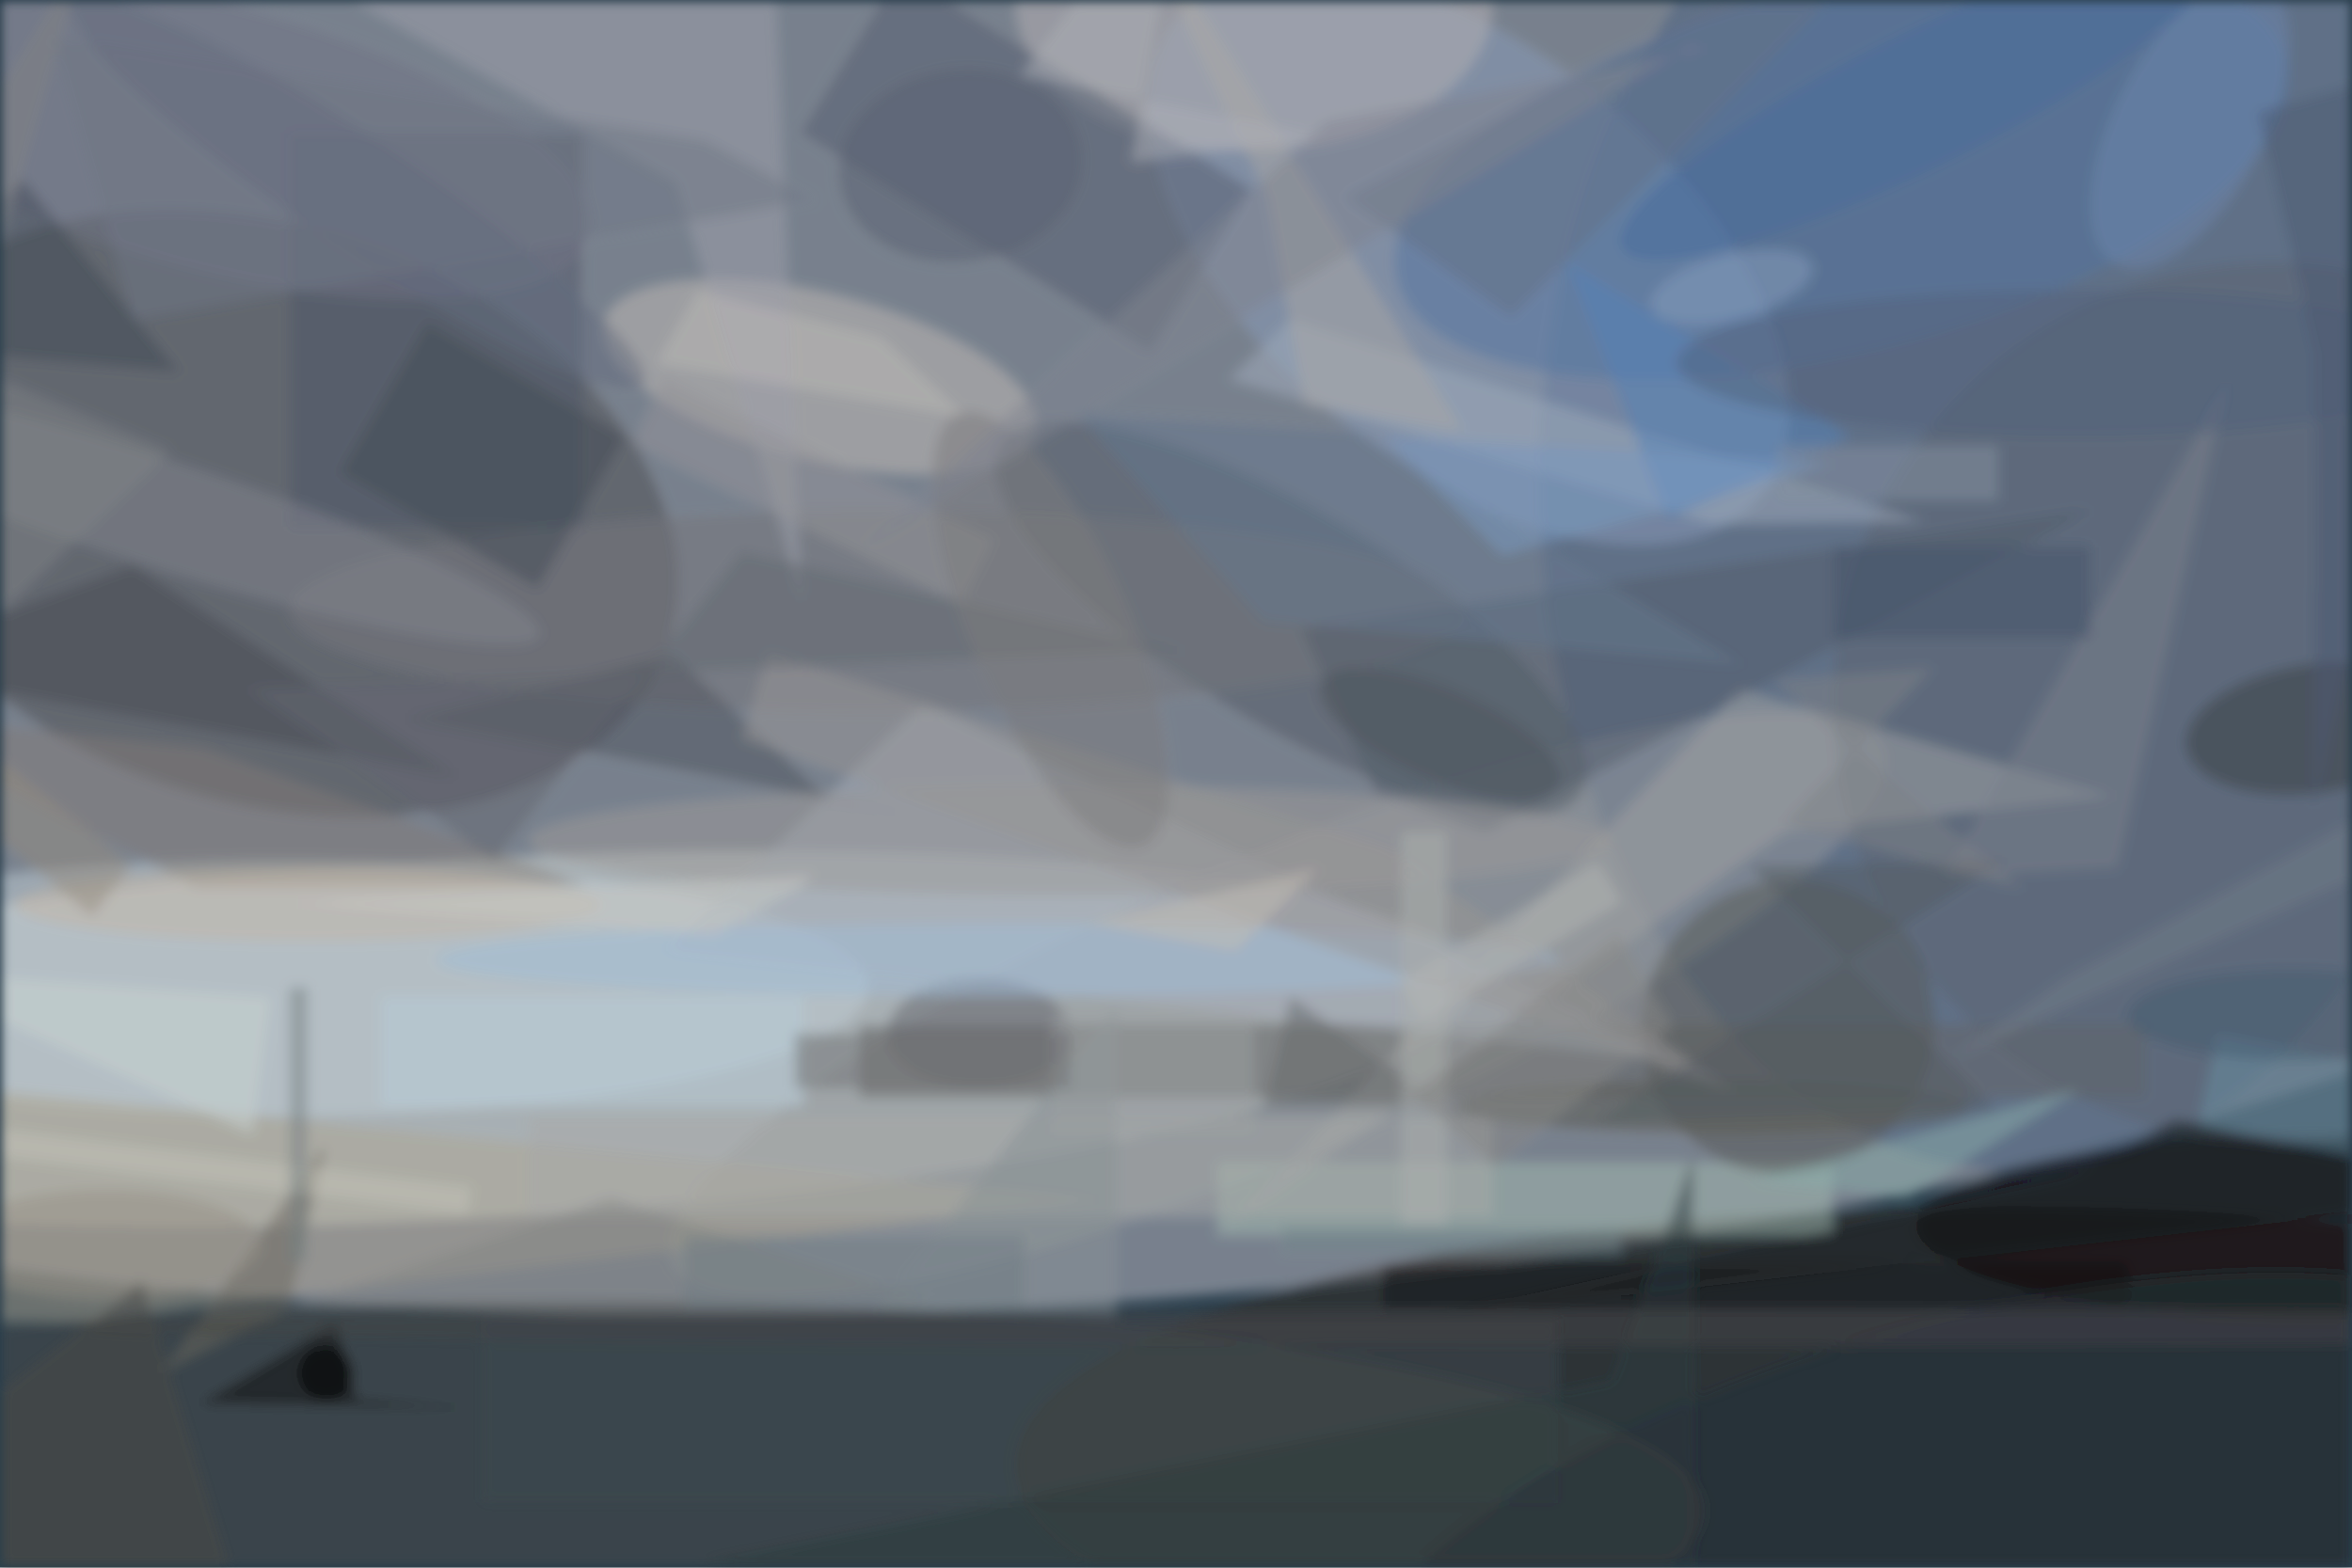
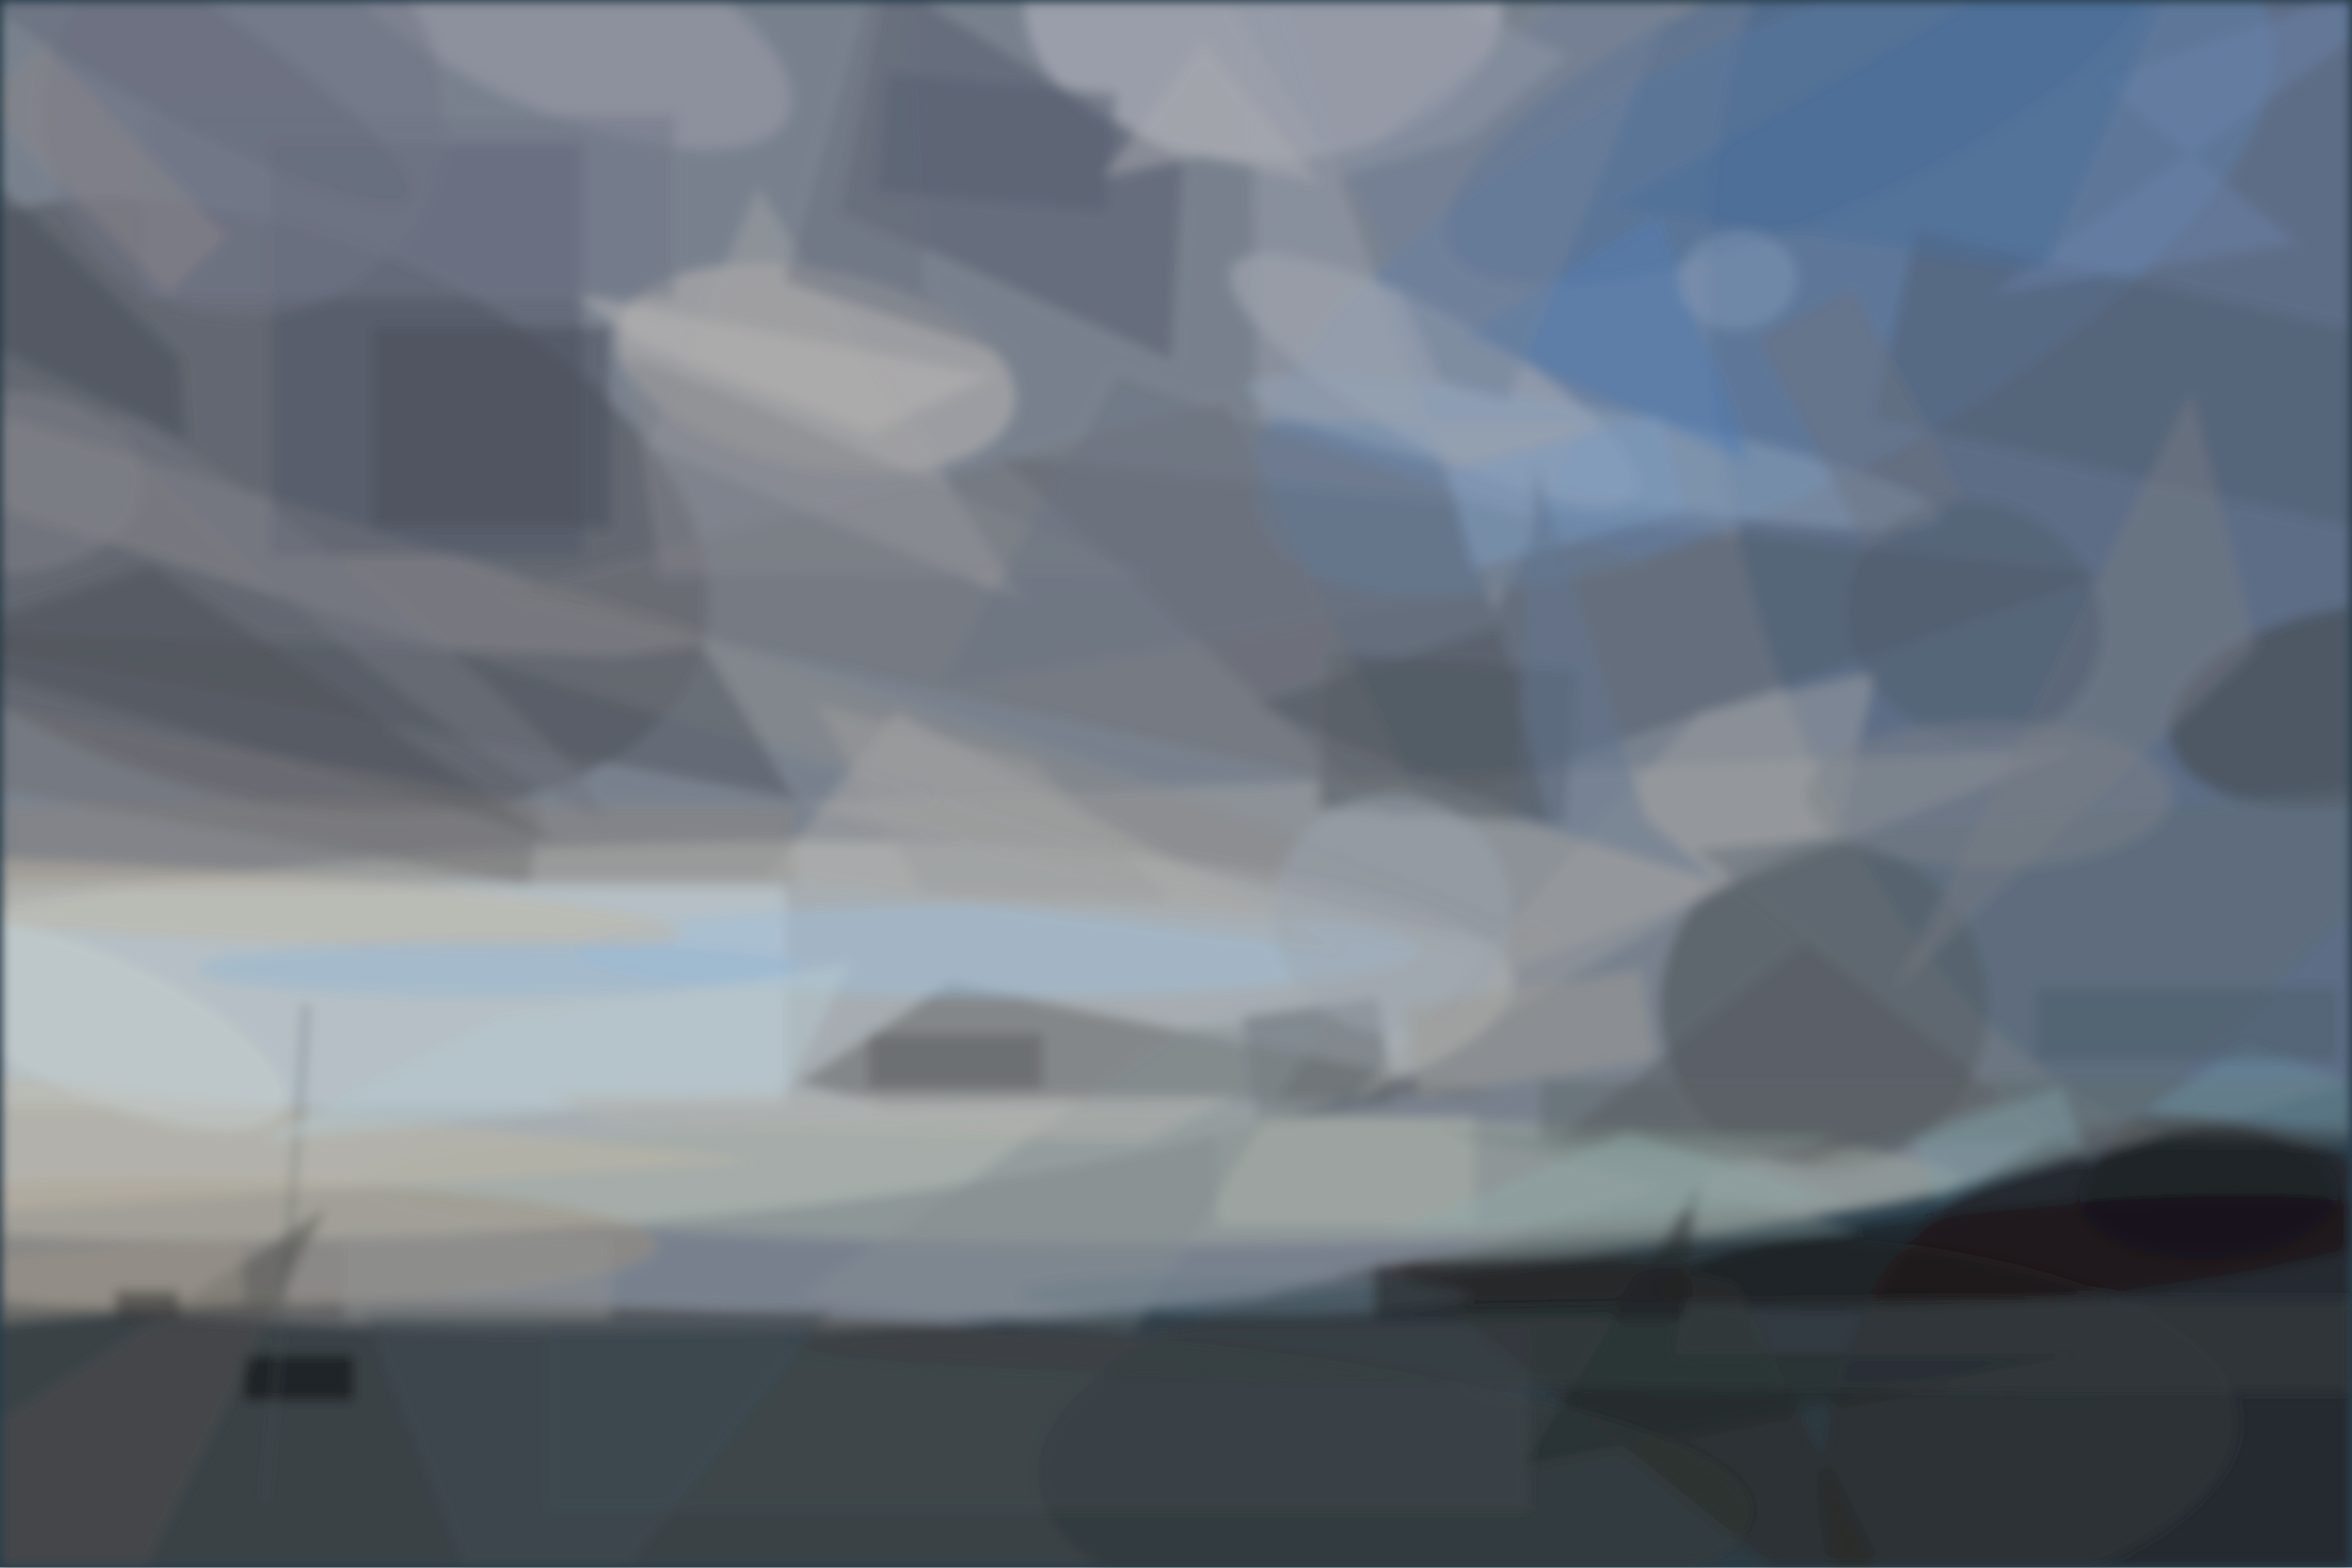
<svg xmlns="http://www.w3.org/2000/svg" viewBox="0 0 4634 3089">
  <defs />
-   <filter id="a">
+   <filter id="prefix__a">
    <feGaussianBlur stdDeviation="12" />
  </filter>
  <rect width="100%" height="100%" fill="#283d4b" />
-   <g filter="url(#a)">
-     <g fill-opacity=".5" transform="translate(9 9) scale(18.10156)">
-       <circle r="1" fill="#c9c7d1" transform="matrix(228.2951 -12.76368 4.4376 79.37216 109.2 62.3)" />
-       <circle r="1" fill="#d8dfda" transform="matrix(1.0962 19.56243 -109.3189 6.12578 50.5 112.6)" />
-       <ellipse cx="219" cy="52" fill="#486081" rx="52" ry="75" />
-       <circle r="1" fill="#4b4c53" transform="matrix(-44.1156 -14.07908 9.54668 -29.9137 28.2 55.4)" />
-       <circle r="1" fill="#979b9c" transform="matrix(-65.97405 28.14032 -6.41439 -15.03832 138.6 108.9)" />
-       <ellipse cx="217" cy="159" fill="#2f2a24" rx="107" ry="28" />
-       <circle r="1" fill="#c3bcb7" transform="matrix(-2.23464 8.83122 -23.49151 -5.94427 88.7 40.5)" />
-       <circle r="1" fill="#889dbb" transform="rotate(-50.8 108.7 -154) scale(22.57146 41.07531)" />
-       <circle r="1" fill="#525a66" transform="matrix(-31.64322 -18.93808 6.07278 -10.14687 140 66.9)" />
-       <ellipse cx="30" cy="107" fill="#c0cfd6" rx="64" ry="14" />
-       <path fill="#afa695" d="M-16 116.7l2.8 27 21.6-.4 110.9-13.2z" />
-       <ellipse cx="61" cy="164" fill="#4b4c49" rx="124" ry="23" />
-       <path fill="#626464" d="M93 111h140v8H93z" />
-       <ellipse cx="253" cy="133" fill="#0e0604" rx="45" ry="10" />
-       <circle r="1" fill="#5274a2" transform="rotate(-14 173.1 -805.2) scale(49.91424 20.04196)" />
-       <path fill="#a8b3be" d="M182 115L72 103l28-27z" />
-       <circle cx="247" cy="76" r="48" fill="#5c6471" />
-       <path fill="#a5bbb1" d="M132 126h67v8h-67z" />
-       <ellipse cx="136" fill="#b7b3b5" rx="26" ry="16" />
-       <path fill="#555e70" d="M86.4 14l11-17.8L135.7 20l-11 17.8z" />
-       <circle r="1" fill="#565856" transform="matrix(-11.47066 -10.80455 11.18598 -11.8756 194.1 111.3)" />
-       <path fill="#a3a4a4" d="M229.5 86.2l-40.6-11.7-56.5 59.2 61.3-43.6z" />
-       <path fill="#a0adbc" d="M139.9 34.3l-6.6 6.5L186 56.6l23-.3z" />
-       <path fill="#505868" d="M31 14h32v43H31z" />
-       <ellipse cx="95" cy="66" fill="#76777d" rx="64" ry="11" />
-       <circle r="1" fill="#84868e" transform="rotate(-72.2 45.6 16.7) scale(5.91087 44.6886)" />
-       <path fill="#9fa0aa" d="M16.8-12.3L83.3-16l3.5 81-13.7-45.6z" />
-       <path fill="#4e555e" d="M43.9 77.8l54.3 10.4-8.3-1.8-17.1-15.6z" />
-       <path fill="#535d6b" d="M141.1 67.9l86-12.9-65.9 35.1-12.2-4.3z" />
-       <circle r="1" fill="#393d44" transform="matrix(14.07359 -2.05311 1.01583 6.96325 251.5 78.8)" />
-       <circle r="1" fill="#717584" transform="matrix(-3.70438 14.12027 -41.01442 -10.75993 22.7 14.4)" />
-       <path fill="#827d78" d="M20.8 96.1L-16 76.8l37.7 4.1 41.8 14.9z" />
-       <ellipse cx="106" cy="112" fill="#62656c" rx="10" ry="6" />
-       <ellipse cx="108" cy="104" fill="#a1bdd6" rx="61" ry="4" />
-       <path fill="#151312" d="M150 137h81v5h-81z" />
-       <ellipse cx="116" cy="91" fill="#9d9b9a" rx="59" ry="6" />
-       <path fill="#0d0e0d" d="M36.1 143.4l2.3 8.5 12 .9-29.1-.5z" />
-       <path fill="#484c54" d="M49 84l-65-12 30-11z" />
-       <path fill="#3e494f" d="M52 143h117v20H52z" />
-       <path fill="#6b665e" d="M35 124l-4 18-14 7z" />
-       <path fill="#a8aba8" d="M57 121h105v11H57z" />
-       <path fill="#698fa3" d="M269.3 127.9l-30.5-6 2-9.8 30.4 6z" />
-       <circle r="1" fill="#6d86ae" transform="rotate(27.7 92.7 488.9) scale(8.1317 17.31848)" />
-       <ellipse cx="186" cy="120" fill="#5b5b53" rx="28" ry="3" />
-       <path fill="#647287" d="M146 21l65-34-47 47z" />
-       <path fill="#79808d" d="M242 41l-12 53-19 1z" />
-       <path fill="#5483b8" d="M170 28l31 19-20 9z" />
-       <path fill="#8aaeab" d="M207 130l19-12-36 10z" />
-       <path fill="#454d56" d="M67.6 47L58 63.5 36.4 51 46 34.5z" />
-       <path fill="#434a57" d="M2 19l-18 18 35 3z" />
-       <path fill="#1b1d1e" d="M271 129.8l-34.7-8.5-11.8 6.4-68.6 15z" />
-       <path fill="#989796" d="M80.2 79.9l108.1 38.5-37.8-26.7-67.4-21.1z" />
-       <path fill="#889396" d="M121 109l-26 33 26 1z" />
-       <path fill="#b8cdd9" d="M41 108h46v12H41z" />
-       <path fill="#848785" d="M101 141l-71 1 36-12z" />
-       <circle r="1" fill="#242f36" transform="matrix(67.08902 -18.24344 6.77663 24.92062 213.1 169)" />
-       <circle r="1" fill="#879fbc" transform="matrix(-.87888 -3.40395 8.76402 -2.2628 188 30.7)" />
-       <path fill="#959598" d="M68.3 47.8l3.5-7.2 36 17.6-3.6 7.2z" />
-       <path fill="#aba8a7" d="M137.4 20.9l-17.3-36.7 38.6 62.2-17.2-2.8z" />
-       <path fill="#64686a" d="M137 120h20l-17-12z" />
-       <ellipse cx="225" cy="39" fill="#53637c" rx="43" ry="8" />
-       <path fill="#bbb9b7" d="M95.4 36.2l9.4 8.8-33.9-5.9 4.6-8z" />
-       <path fill="#65778f" d="M147 46.3l42.2 25.6-52.2-4.8-20.4-22.7z" />
-       <ellipse cx="11" cy="135" fill="#979187" rx="17" ry="6" />
-       <circle r="1" fill="#5b6372" transform="matrix(-1.4506 -10.4826 13.28508 -1.8384 104 17.6)" />
-       <path fill="#8690a1" d="M193 48h24v6h-24z" />
-       <path fill="#656970" d="M128.2 70.4L26.7 74.5l26.7 18.8 26.8-33.8z" />
-       <path fill="#717886" d="M14 34.3L5.1 3.4l71.2 11.3 12.2 6.6z" />
-       <path fill="#adb1ae" d="M152 90h5v43h-5z" />
-       <circle r="1" fill="#7d7c7e" transform="rotate(-23.3 222 -242.1) scale(8.71426 25.5938)" />
-       <ellipse cx="33" cy="98" fill="#c2b6a7" rx="32" ry="4" />
-       <path fill="#44546b" d="M199 59h28v10h-28z" />
-       <circle r="1" fill="#476d9c" transform="rotate(63.6 95.8 173.3) scale(7.36493 36.17202)" />
-       <path fill="#c4c4b8" d="M50.4 131.7l-101.2-12.4.4-3 101.2 12.4z" />
-       <path fill="#c9d3d2" d="M-13 105l42 3-2 15z" />
-       <path fill="#acafb6" d="M144.2 14.4l-21.6 2.8 6-33.2-18.1 23.7z" />
-       <path fill="#4c5a72" d="M251.3 87.6l.2-49.5-6.3-26.4L271 4.4z" />
-       <path fill="#2f3b3f" d="M174.9 149.8l-99.2 19.8L184 185l-.2-59.8z" />
-       <path fill="#778182" d="M31 107h2v30h-2z" />
-       <ellipse cx="182" cy="144" fill="#444547" rx="174" ry="2" />
-       <path fill="#72888d" d="M139 133h37v3h-37z" />
-       <path fill="#948d80" d="M13.9 93.7l-4.4 5.5-23.4-19 4.4-5.4z" />
-       <path fill="#9da1a2" d="M114 110h22v13h-22z" />
-       <path fill="#494946" d="M29 185l-14-46-31 24z" />
-       <path fill="#888986" d="M153.3 118.6l22.3-17.4 6 10.1-19.4 15.3z" />
-       <path fill="#555c63" d="M217.7 93.2l-44.8 28.6 43.9-1.5L190 93.8z" />
-       <path fill="#b4b7b5" d="M152 106.3l21.4-12.9 2.6 4.3-21.4 12.9z" />
-       <circle r="1" fill="#4e545b" transform="matrix(13.0063 5.4736 -1.94878 4.63066 156.2 79.4)" />
-       <path fill="#818286" d="M9-6.3l-25 40.4 34.1 14.5L-16 81.1z" />
-       <circle r="1" fill="#646d7e" transform="matrix(31.14999 20.94854 -3.35253 4.98513 38.4 20.5)" />
-       <ellipse cx="249" cy="110" fill="#455c71" rx="18" ry="5" />
-       <path fill="#7898c0" d="M199 50l-36 10-13-13z" />
-       <path fill="#7f8388" d="M192.4 73.5l27.3 22.8-26.1-7.1 16.3-17z" />
-       <path fill="#737d88" d="M224.3 105.9l40.4-22-7.4 10.6-45.8 20.5z" />
-       <path fill="#c8c8c5" d="M31.5 97.8l56.6-3.1-1.2 1.2-9.7 5.4z" />
-       <circle cx="35" cy="149" r="3" />
-       <path fill="#717375" d="M86 112h30v6H86z" />
-       <path fill="#808591" d="M143.9 12.7L93.1 59.4l90.4-54.9 1.6.4z" />
-       <path fill="#717c84" d="M74 134h37v8H74z" />
-       <path fill="#c4beb4" d="M118 100l25-6-9 9z" />
+   <g filter="url(#prefix__a)">
+     <g transform="translate(9 9) scale(18.10156)">
+       <circle r="1" fill="#c9c7d1" fill-opacity=".5" transform="matrix(-242.849 24.23956 -8.2468 -82.6223 125.3 58.4)" />
+       <circle r="1" fill="#d5dbd6" fill-opacity=".5" transform="matrix(109.4364 -6.58856 1.24554 20.68857 54.8 112.8)" />
+       <circle r="1" fill="#435b7e" fill-opacity=".5" transform="matrix(42.10773 -9.94486 17.47168 73.97722 231 49.2)" />
+       <circle r="1" fill="#4c4d54" fill-opacity=".5" transform="matrix(-49.49712 -16.07048 9.56047 -29.44627 26.3 54.7)" />
+       <circle cx="237" cy="160" r="39" fill="#201915" fill-opacity=".5" />
+       <circle cx="198" cy="109" r="18" fill="#444c4f" fill-opacity=".5" />
+       <path fill="#636365" fill-opacity=".5" d="M95.9 119.9l67.6-1-60.6-12.5-16.7 11z" />
+       <ellipse cx="137" fill="#bcbdc6" fill-opacity=".5" rx="26" ry="17" />
+       <circle r="1" fill="#c0bab6" fill-opacity=".5" transform="matrix(2.09902 -10.55426 21.6325 4.30225 88.3 39.6)" />
+       <path fill="#505c6c" fill-opacity=".5" d="M151 89l-43-40 121 13z" />
+       <circle r="1" fill="#6182ae" fill-opacity=".5" transform="matrix(-11.21022 -21.46237 54.43797 -28.43403 191.5 28.7)" />
+       <ellipse cx="33" cy="164" fill="#4a4741" fill-opacity=".5" rx="157" ry="23" />
+       <path fill="#c4d3db" fill-opacity=".5" d="M0 95h85v25H0z" />
+       <ellipse cx="126" cy="128" fill="#a4aca3" fill-opacity=".5" rx="87" ry="7" />
+       <path fill="#a1a3a3" fill-opacity=".5" d="M226 81L86 87l78 18z" />
+       <circle r="1" fill="#b0b3ba" fill-opacity=".5" transform="rotate(-60.4 113 -113.2) scale(6.94837 25.22625)" />
+       <circle r="1" fill="#2f3434" fill-opacity=".5" transform="matrix(-65.35334 3.10507 -1.10567 -23.27138 177.7 157.1)" />
+       <path fill="#545d6f" fill-opacity=".5" d="M96-3.1l-5.1 25.7L127.2 39l1.3-21.9z" />
+       <circle r="1" fill="#414246" fill-opacity=".5" transform="matrix(-1.9994 -10.47776 19.367 -3.69567 255 76.4)" />
+       <circle r="1" fill="#8c8c8f" fill-opacity=".5" transform="rotate(-162.7 25.6 28.3) scale(133.2323 5.04849)" />
+       <ellipse cx="17" cy="135" fill="#9d9381" fill-opacity=".5" rx="54" ry="7" />
+       <circle r="1" fill="#110d0a" fill-opacity=".5" transform="matrix(40.36955 -3.67392 .47782 5.25031 220.5 136)" />
+       <path fill="#515968" fill-opacity=".5" d="M29 15h34v45H29z" />
+       <path fill="#4c545d" fill-opacity=".5" d="M169.9 89.4l-27-1.9 1.2-17 27 2z" />
+       <circle r="1" fill="#4b6a92" fill-opacity=".5" transform="rotate(-113.7 101 -59.2) scale(13.54177 42.18662)" />
+       <path fill="#505861" fill-opacity=".5" d="M-16 67.6l82.7 3.3 9.3-1.2 10.4 17z" />
+       <circle r="1" fill="#a0a1ad" fill-opacity=".5" transform="matrix(-4.57278 9.8512 -25.9346 -12.03844 59.3 .2)" />
+       <circle cx="26" cy="12" r="22" fill="#717584" fill-opacity=".5" />
+       <path fill="#505c71" fill-opacity=".5" d="M208 24.5L262.7 37 258 57.5 203.4 45z" />
+       <path fill="#5e6a6b" fill-opacity=".5" d="M167 117h89v7h-89z" />
+       <path fill="#5e646a" fill-opacity=".5" d="M136.4 122l-1.7-11.9 14.9-2 1.7 11.8z" />
+       <path fill="#8d8984" fill-opacity=".5" d="M0 87h86v9H0z" />
+       <circle r="1" fill="#8ea2ba" fill-opacity=".5" transform="matrix(37.73103 7.07372 -.87674 4.6765 173 48.7)" />
+       <path fill="#737479" fill-opacity=".5" d="M154 87l-21-44-79 21z" />
+       <path fill="#9ea1a2" fill-opacity=".5" d="M203.7 72.6l-19.2 4.5-38.1 42.6 53.5-31z" />
+       <ellipse cx="108" cy="103" fill="#a1bedb" fill-opacity=".5" rx="46" ry="5" />
+       <path fill="#404b51" fill-opacity=".5" d="M59 144h107v20H59z" />
+       <path fill="#aaa8a7" fill-opacity=".5" d="M83 95l14-18 49 26z" />
+       <path fill-opacity=".5" d="M26 147h12v5H26z" />
+       <path fill="#4e5258" fill-opacity=".5" d="M60 91l-71-21 27-9z" />
+       <path fill="#4f4f4d" fill-opacity=".5" d="M-16 164l51-33-22 44z" />
+       <path fill="#a3a3a5" fill-opacity=".5" d="M82 20L70 48l41 17z" />
+       <path fill="#56595f" fill-opacity=".5" d="M94 112h19v6H94z" />
+       <path fill="#616c76" fill-opacity=".5" d="M271 84l-44 42-43-34z" />
+       <path fill="#acb2ab" fill-opacity=".5" d="M132 121h28v12h-28z" />
+       <path fill="#6c8ea1" fill-opacity=".5" d="M233 120.5l11.1-7.4 26.9 10.4-12.6-.4z" />
+       <path fill="#9aa1ac" fill-opacity=".5" d="M162.2 66.1l9.5-20.4-35.3-.3-.8-54z" />
+       <path fill="#767a83" fill-opacity=".5" d="M245 70l-7-28-32 65z" />
+       <circle r="1" fill="#101217" fill-opacity=".5" transform="rotate(88.3 53.3 188.3) scale(7.05674 14.03861)" />
+       <path fill="#7d9da3" fill-opacity=".5" d="M226.2 124.5l-16.1 5.6-2.3-6.6 16.1-5.6z" />
+       <path fill="#474f5b" fill-opacity=".5" d="M40 35h26v22H40z" />
+       <path fill="#474e59" fill-opacity=".5" d="M19.1 38.4l.7 9.2L-16 30V4.7z" />
+       <path fill="#2a2a28" fill-opacity=".5" d="M188.4 139.2l-13.3-3.1-24.1.7 60 48.2z" />
+       <path fill="#bfb7a7" fill-opacity=".5" d="M-16 134l13.4-17.6 85.2 9.5-90.3 5.9z" />
+       <path fill="#858e92" fill-opacity=".5" d="M122.8 144.5L87 140.8l41.3-29.4 16.1-1.5z" />
+       <path fill="#507db3" fill-opacity=".5" d="M190 50l-10-27-21 13z" />
+       <circle r="1" fill="#515d6e" fill-opacity=".5" transform="rotate(24.5 -47.2 527.3) scale(14.16665 12.83354)" />
+       <ellipse cx="245" cy="146" fill="#383e42" fill-opacity=".5" rx="159" ry="5" />
+       <path fill="#9a9389" fill-opacity=".5" d="M26.2 141.2l-51.8 4.6-.6-7 51.8-4.6z" />
+       <path fill="#6b717f" fill-opacity=".5" d="M109.9 38.4l-9.6-7L97.9-16 84.8 30.2z" />
+       <path fill="#b9b7b6" fill-opacity=".5" d="M107.4 40.4l-13.1 6.3L69.2 37 62 31.5z" />
+       <circle r="1" fill="#bfb6a7" fill-opacity=".5" transform="matrix(-54.26776 -3.31916 .23307 -3.81066 19.6 97.8)" />
+       <path fill="#595d60" fill-opacity=".5" d="M196.6 126.1l21.4-7-22-17.1-28 22.2z" />
+       <path fill="none" stroke="#494f50" stroke-opacity=".5" stroke-width=".5" d="M28.3 163q3.9-40.6 4.5-54.2" />
+       <path fill="#798884" fill-opacity=".5" d="M155.9 122.7l43.8.4-45.7 13.8 48-3.5z" />
+       <circle r="1" fill="#8399b6" fill-opacity=".5" transform="matrix(-6.45505 .55106 -.45577 -5.33884 188.6 30)" />
+       <path fill="#2a2a2d" fill-opacity=".5" d="M12 140h7v3h-7z" />
+       <path fill="#6a81a8" fill-opacity=".5" d="M216.4 31.5l33.3-5.5-21.5-17.6 41.9-14.9z" />
+       <path fill="#404b52" fill-opacity=".5" d="M90 142H39l17 43z" />
+       <path fill="#737375" fill-opacity=".5" d="M-25 72.2l83.6 14.7-1.5 9L-26.6 81z" />
+       <circle cx="151" cy="99" r="13" fill="#9da7b0" fill-opacity=".5" />
+       <path fill="#84868d" fill-opacity=".5" d="M77.8 41.9l47 20.4-53.5-.1-3.6-24z" />
+       <path fill="#707788" fill-opacity=".5" d="M15 12h58v20H15z" />
+       <path fill="#6b7483" fill-opacity=".5" d="M121 40l59 21-78 13z" />
+       <circle r="1" fill="#6a7c88" fill-opacity=".5" transform="rotate(.2 -40170 38710.5) scale(24.52311 2.13172)" />
+       <path fill="#9d9d97" fill-opacity=".5" d="M152.4 109.1l25.7-4 1.5 9.8-25.7 4z" />
+       <path fill="#6b7381" fill-opacity=".5" d="M202.8 59.3l-12.2-23 10.6-5.6 12.2 23z" />
+       <path fill="#4b6e9b" fill-opacity=".5" d="M222 29l20-45-67 38z" />
+       <ellipse cx="54" cy="105" fill="#96b6d2" fill-opacity=".5" rx="33" ry="3" />
+       <circle r="1" fill="#727780" fill-opacity=".5" transform="matrix(-2.21806 2.72932 -26.81682 -21.79344 38.4 66.5)" />
+       <path fill="#566071" fill-opacity=".5" d="M119.9 22.6l-25-2.2 1.2-13 25 2.2z" />
+       <circle r="1" fill="#646b7a" fill-opacity=".5" transform="matrix(3.6062 -5.83895 34.07671 21.0462 10.1 0)" />
+       <path fill="#7a9ac1" fill-opacity=".5" d="M159.8 61.4L157 50.8l23.2-6.2 2.8 10.6z" />
+       <path fill="#728199" fill-opacity=".5" d="M145.8 17.8L156.1 41l7.5 2.3 24.2-58.6z" />
+       <ellipse cy="52" fill="#81828a" fill-opacity=".5" rx="15" ry="10" />
+       <ellipse cx="216" cy="86" fill="#7a8089" fill-opacity=".5" rx="20" ry="8" />
+       <path fill="#4c5c6b" fill-opacity=".5" d="M221 107h33v8h-33z" />
+       <path fill="#888789" fill-opacity=".5" d="M4.2 4.4l20.1 20.9-6.5 6.3-20.1-20.9z" />
+       <path fill="#9d9e9e" fill-opacity=".5" d="M112.3 82.5L88.2 76l11.6 20.9 27.4.8z" />
+       <path fill="#b6c8d1" fill-opacity=".5" d="M53.7 110.2l38.4-5.8-7.1 13.9-56.9 5.3z" />
+       <path fill="#919392" fill-opacity=".5" d="M37 134h29v9H37z" />
+       <path fill="#b3b3af" fill-opacity=".5" d="M124.1 123.7l-58.5-1.5-6-3.6 74.7.2z" />
+       <path fill="#627791" fill-opacity=".5" d="M166.6 50l12.1 38.5 8.1 7.1-22.4-6.8z" />
+       <path fill="#9299a6" fill-opacity=".5" d="M122.9-16l47.3 21.5-10.9 9.2-14 4z" />
+       <path fill="#262b2d" fill-opacity=".5" d="M184.6 127.9l-2.7 19 45.4-.1-62 12.2z" />
+       <path fill="#aaacb1" fill-opacity=".5" d="M143.2 19.4L130.4 4.2l-10.8 14.5 10.8-2.2z" />
+       <path fill="#1e1f22" fill-opacity=".5" d="M149 137h34v6h-34z" />
+       <path fill="#525861" fill-opacity=".5" d="M162.9 67.5l-26.6 8.6 4 2.1 27.9 11.2z" />
+       <path fill="#8ea9a8" fill-opacity=".5" d="M158.6 133.5l-8.4.5 26.5-11.2 23.5 7.3z" />
+       <circle r="1" fill="#c4cfcf" fill-opacity=".5" transform="rotate(113.9 -31.3 58.6) scale(7.72676 22.71961)" />
    </g>
  </g>
</svg>
